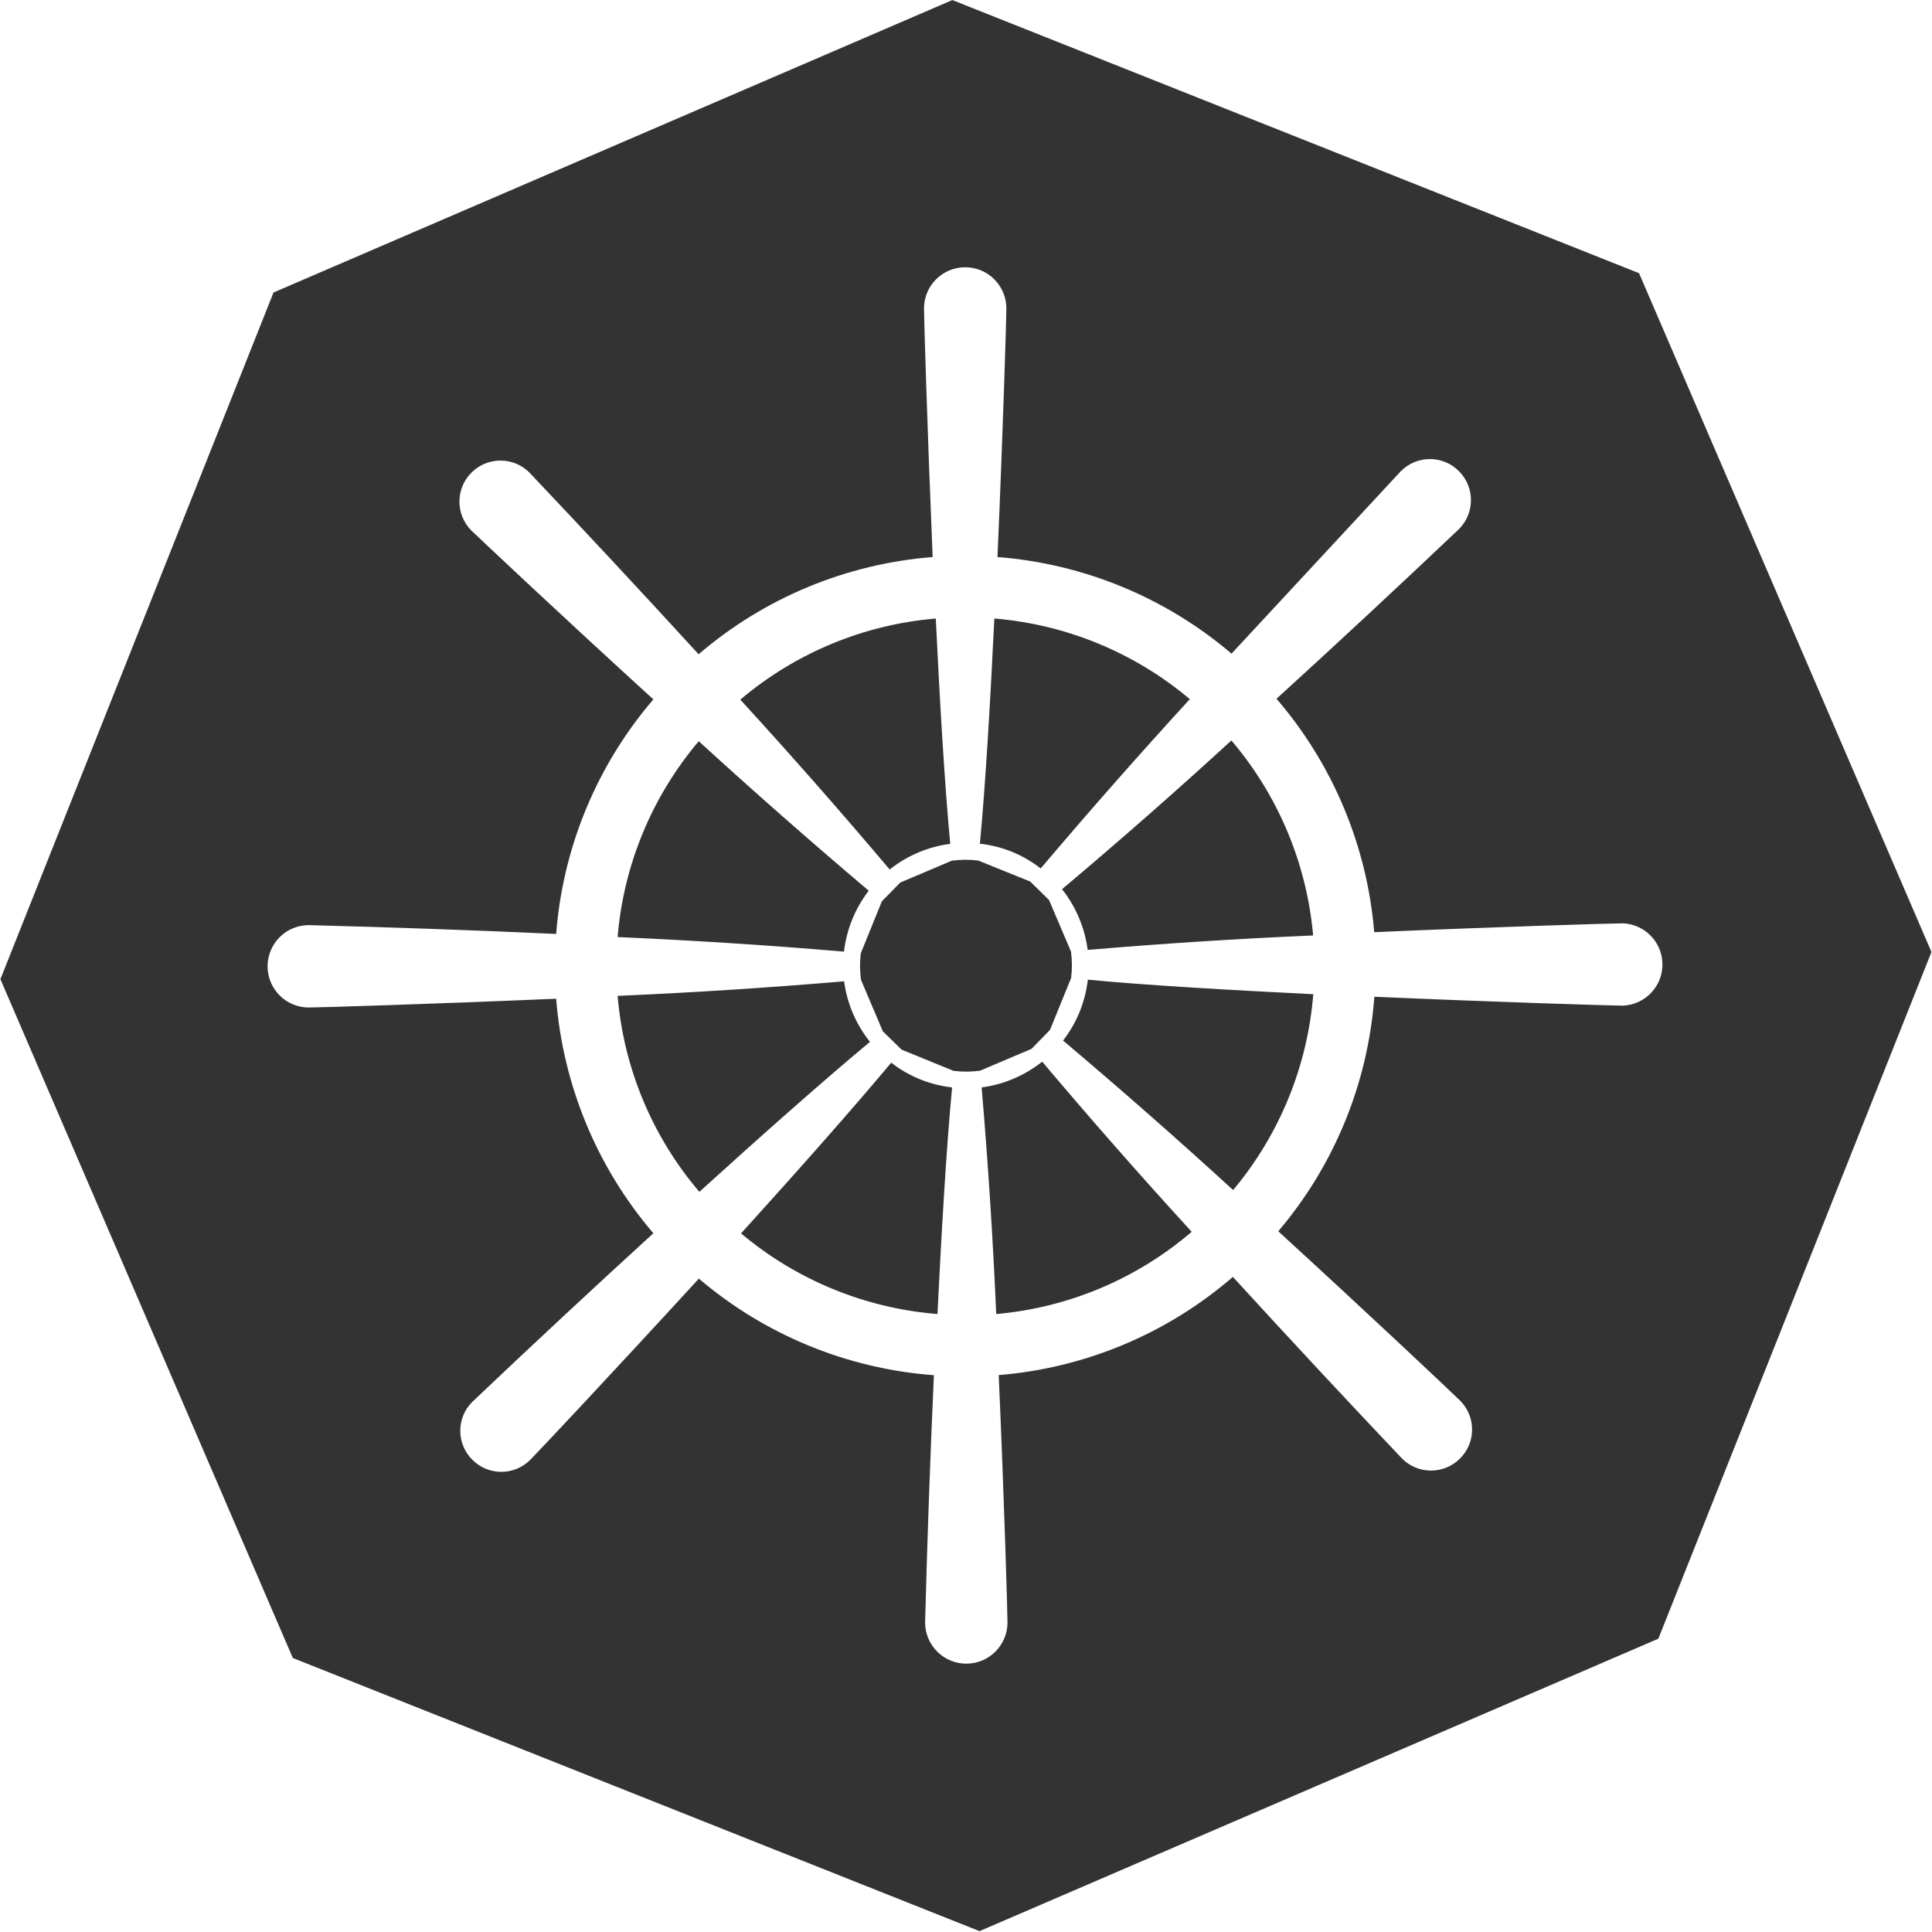
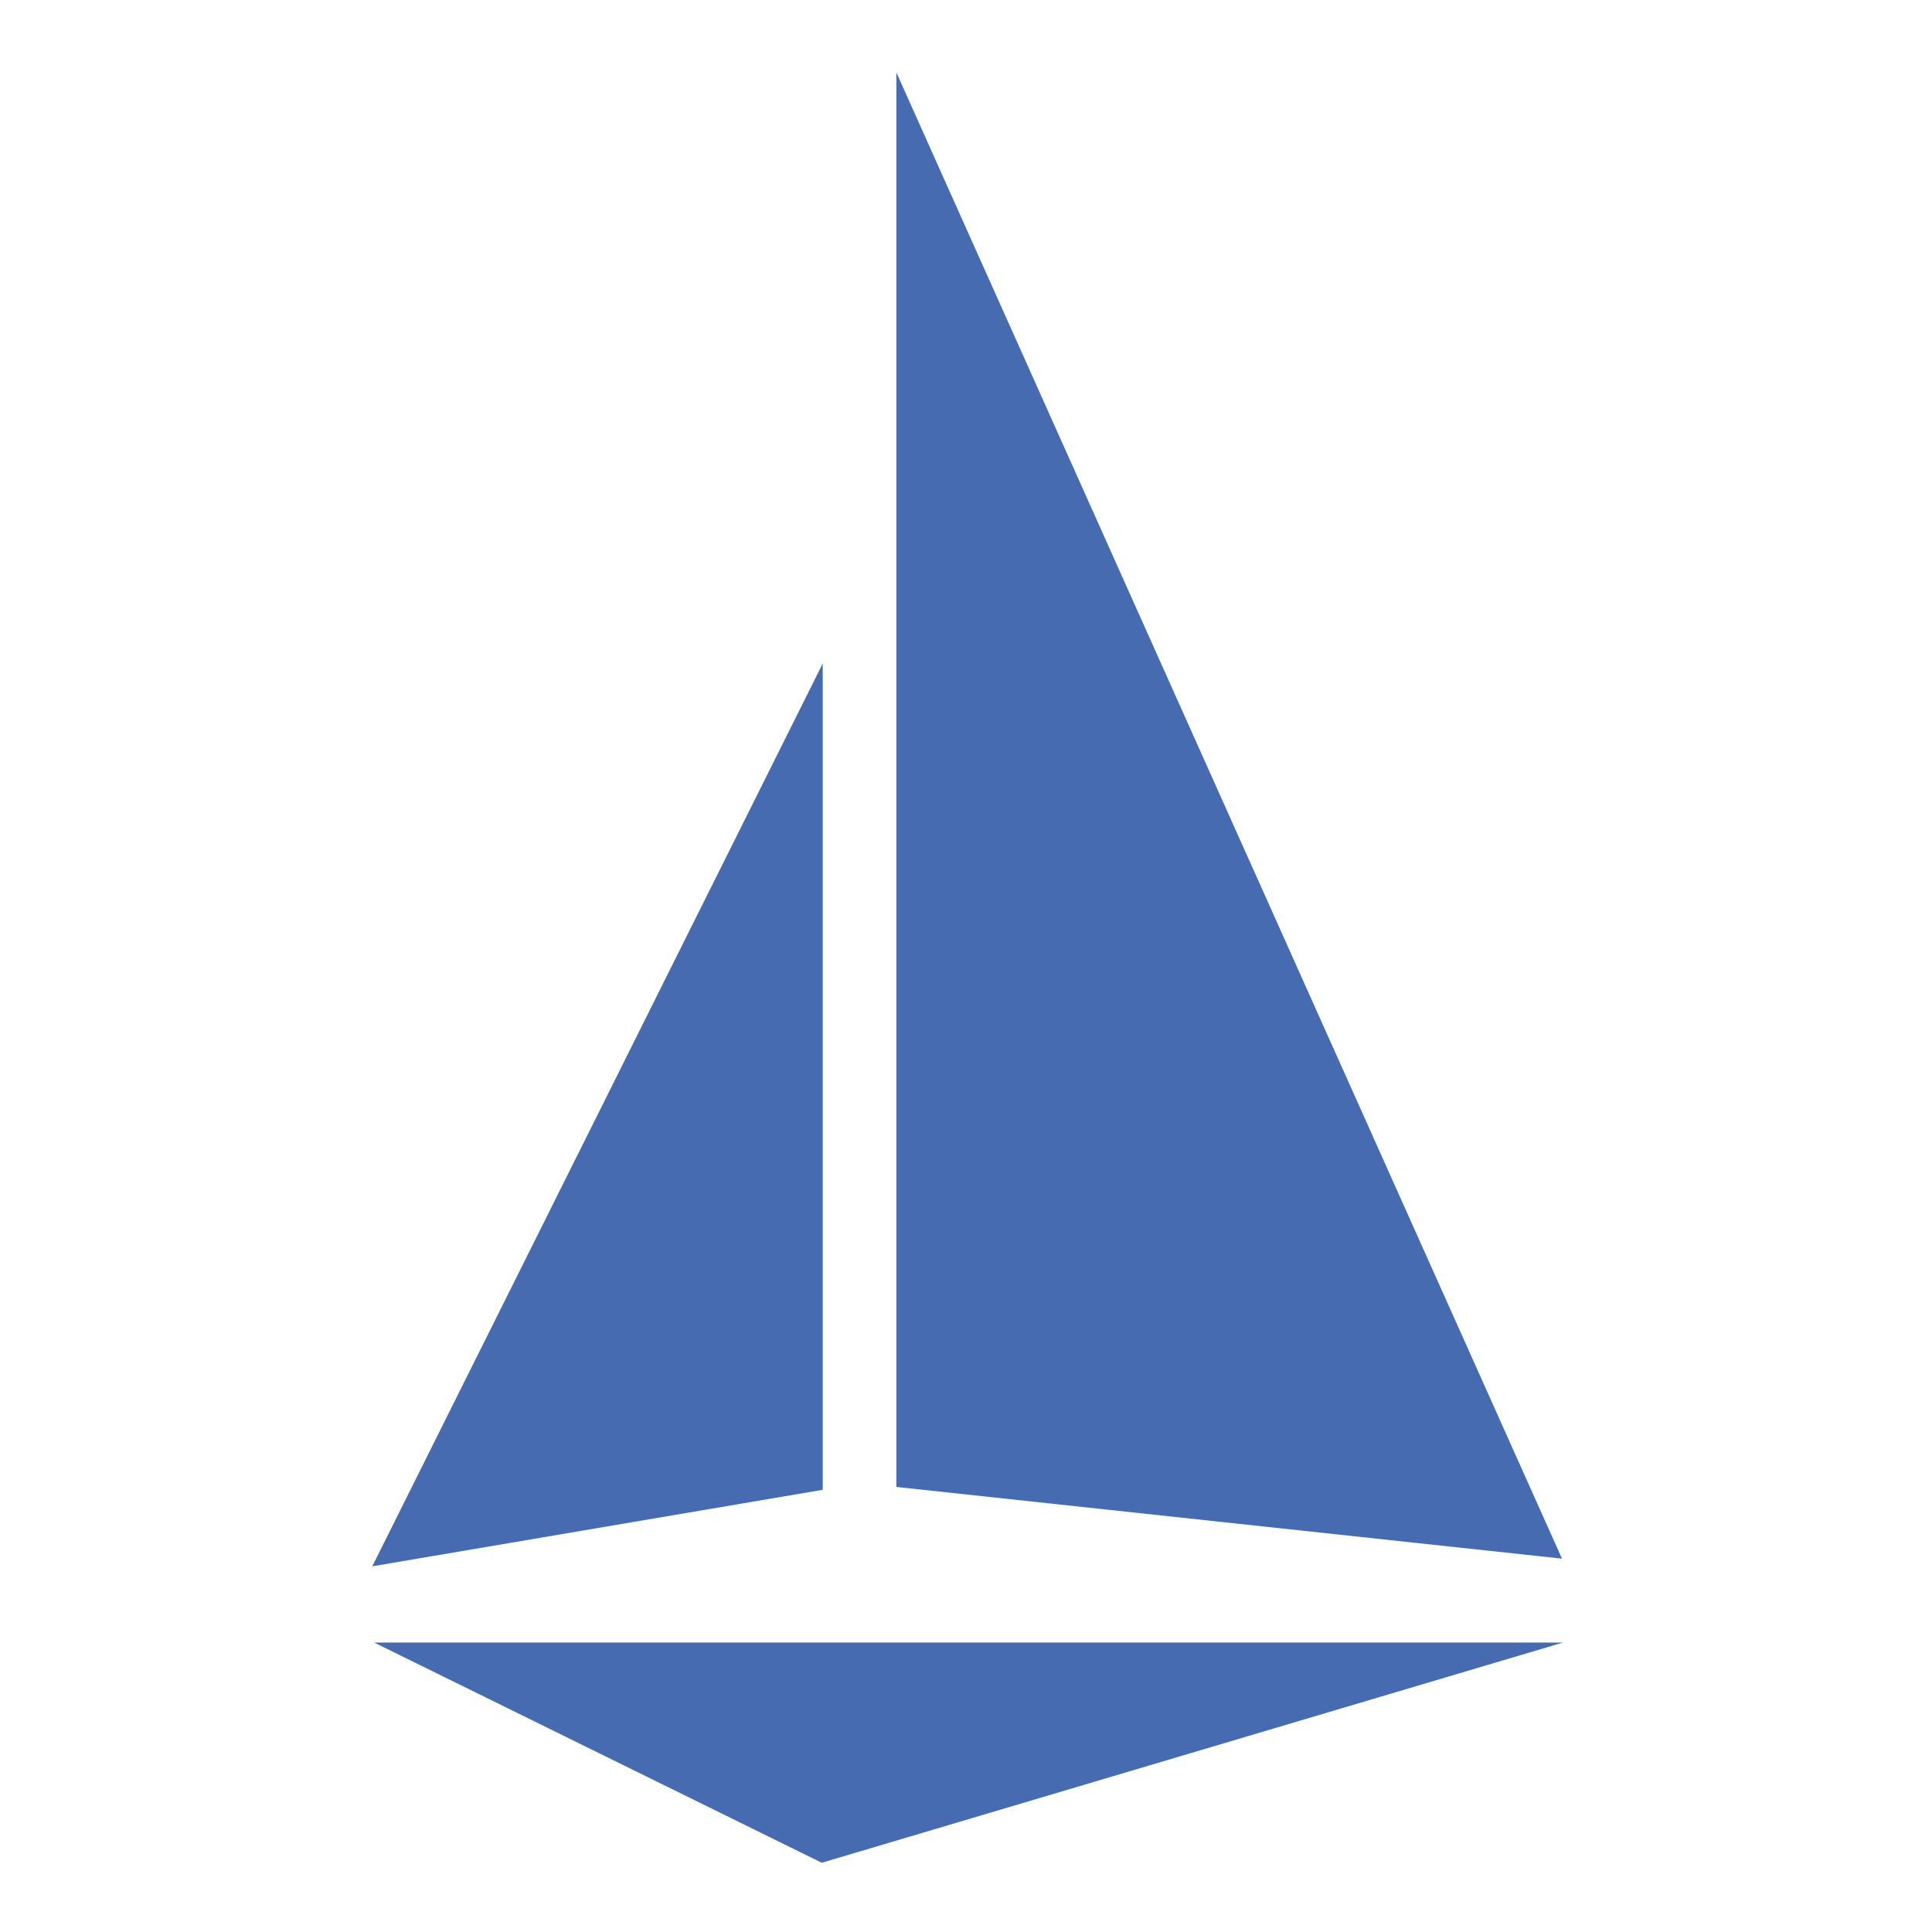
<svg xmlns="http://www.w3.org/2000/svg" version="1.1" id="图层_1" x="0px" y="0px" width="200px" height="200px" viewBox="0 0 200 200" enable-background="new 0 0 200 200" xml:space="preserve">
-   <path fill="#333333" d="M171.672,169.637L101.4,199.91l-71.086-28.273L0.042,101.364l28.273-71.085L98.587,0.006l71.085,28.273  l30.272,70.272L171.672,169.637z M167.996,95.584c-1,0-12.656,0.342-25.738,0.916c-0.735-8.92-4.275-17.379-10.115-24.164  c6.353-5.79,12.646-11.644,18.881-17.559c1.659-1.652,1.664-4.335,0.013-5.994c-0.004-0.004-0.008-0.008-0.013-0.012  c-1.651-1.659-4.334-1.664-5.993-0.012c-0.004,0.004-0.008,0.008-0.012,0.012l-17.532,18.894c-6.817-5.809-15.299-9.31-24.229-9.999  c0.574-13.082,0.922-24.738,0.922-25.738c-0.002-2.355-1.912-4.262-4.267-4.261c-2.353,0.002-4.259,1.909-4.261,4.261  c0,1,0.348,12.656,0.896,25.738c-8.939,0.7-17.424,4.224-24.229,10.063c-5.781-6.318-11.617-12.586-17.507-18.803  c-1.651-1.659-4.335-1.664-5.993-0.012c-0.004,0.004-0.008,0.008-0.012,0.012c-1.658,1.651-1.664,4.335-0.012,5.993  c0.004,0.004,0.008,0.008,0.012,0.012c0.716,0.69,9.179,8.676,18.83,17.468c-5.849,6.818-9.374,15.323-10.063,24.28  c-8.533-0.387-17.07-0.69-25.609-0.91c-2.355,0-4.264,1.909-4.264,4.264s1.909,4.263,4.264,4.263c0.993,0,12.579-0.348,25.609-0.909  c0.703,8.954,4.226,17.454,10.063,24.28c-6.303,5.755-12.55,11.571-18.739,17.449c-1.656,1.643-1.667,4.318-0.023,5.975  c0.008,0.008,0.016,0.016,0.023,0.023c1.644,1.657,4.319,1.668,5.976,0.024c0.008-0.008,0.016-0.017,0.023-0.024  c0.71-0.703,8.644-9.141,17.449-18.752c6.843,5.832,15.365,9.334,24.331,9.999c-0.387,8.528-0.689,17.062-0.909,25.596  c0,2.354,1.909,4.264,4.264,4.264c2.354,0,4.264-1.909,4.264-4.264c0-0.993-0.335-12.591-0.909-25.608  c8.955-0.729,17.445-4.289,24.241-10.166c5.779,6.32,11.614,12.588,17.507,18.803c1.651,1.658,4.335,1.664,5.993,0.012  c0.004-0.004,0.009-0.008,0.013-0.012c1.656-1.643,1.667-4.318,0.023-5.975c-0.008-0.008-0.016-0.016-0.023-0.024  c-0.703-0.703-9.18-8.708-18.816-17.526c5.807-6.832,9.291-15.336,9.946-24.279c13.069,0.574,24.726,0.922,25.726,0.922  c2.353-0.092,4.186-2.073,4.094-4.426C172.004,97.455,170.221,95.671,167.996,95.584z M110.05,107.719  c1.413-1.828,2.3-4.008,2.562-6.303c6.069,0.58,14.693,1.077,23.338,1.503c-0.596,7.455-3.494,14.54-8.296,20.274  C121.889,117.919,116.02,112.76,110.05,107.719z M109.94,92.05c5.954-5.007,11.8-10.141,17.532-15.397  c4.846,5.688,7.804,12.741,8.463,20.184c-7.788,0.338-15.569,0.837-23.338,1.497C112.296,96.037,111.377,93.865,109.94,92.05z   M101.438,87.341c0.574-6.044,1.077-14.669,1.497-23.313c7.447,0.614,14.52,3.531,20.234,8.347  c-5.258,5.742-10.404,11.585-15.436,17.526C105.916,88.477,103.734,87.59,101.438,87.341z M108.592,93.166l2.277,5.334  c0.116,0.91,0.129,1.819,0.013,2.742l-2.187,5.373l-1.909,1.961l-5.335,2.264c-0.909,0.116-1.819,0.129-2.741,0.014l-5.374-2.193  l-1.948-1.903l-2.264-5.341c-0.121-0.908-0.125-1.827-0.013-2.735l2.181-5.38l1.903-1.941l5.341-2.264  c0.903-0.116,1.813-0.129,2.735-0.013l5.38,2.174L108.592,93.166z M76.636,72.427c5.708-4.835,12.781-7.771,20.236-8.398  c0.419,8.657,0.922,17.281,1.497,23.325c-2.293,0.299-4.461,1.218-6.27,2.658C87.063,84.047,81.907,78.184,76.636,72.427z   M87.37,98.513c-7.8-0.665-15.614-1.168-23.435-1.509c0.62-7.468,3.556-14.556,8.399-20.274C78.1,82,83.966,87.159,89.931,92.205  C88.521,94.036,87.635,96.217,87.37,98.513z M90.06,107.854c-4.709,3.909-11.224,9.683-17.662,15.526  c-4.874-5.71-7.834-12.806-8.463-20.287c7.826-0.341,15.644-0.845,23.448-1.509C87.68,103.822,88.563,105.977,90.06,107.854z   M98.562,112.568c-0.581,6.09-1.09,14.779-1.516,23.461c-7.481-0.598-14.589-3.516-20.333-8.347  c5.844-6.45,11.618-12.966,15.546-17.675C94.13,111.466,96.304,112.311,98.562,112.568z M123.364,127.515  c-5.692,4.88-12.768,7.856-20.235,8.515c-0.342-7.83-0.845-15.651-1.51-23.461c2.238-0.296,4.387-1.18,6.27-2.664  C112.928,115.879,118.087,121.75,123.364,127.515z" />
+   <path fill="#466BB0" d="M92.791,153.927V7.501l68.906,153.849L92.791,153.927z M85.168,154.224V68.685l-46.631,93.46L85.168,154.224  z M161.795,170.036H38.735l46.334,22.796L161.795,170.036z" />
</svg>
